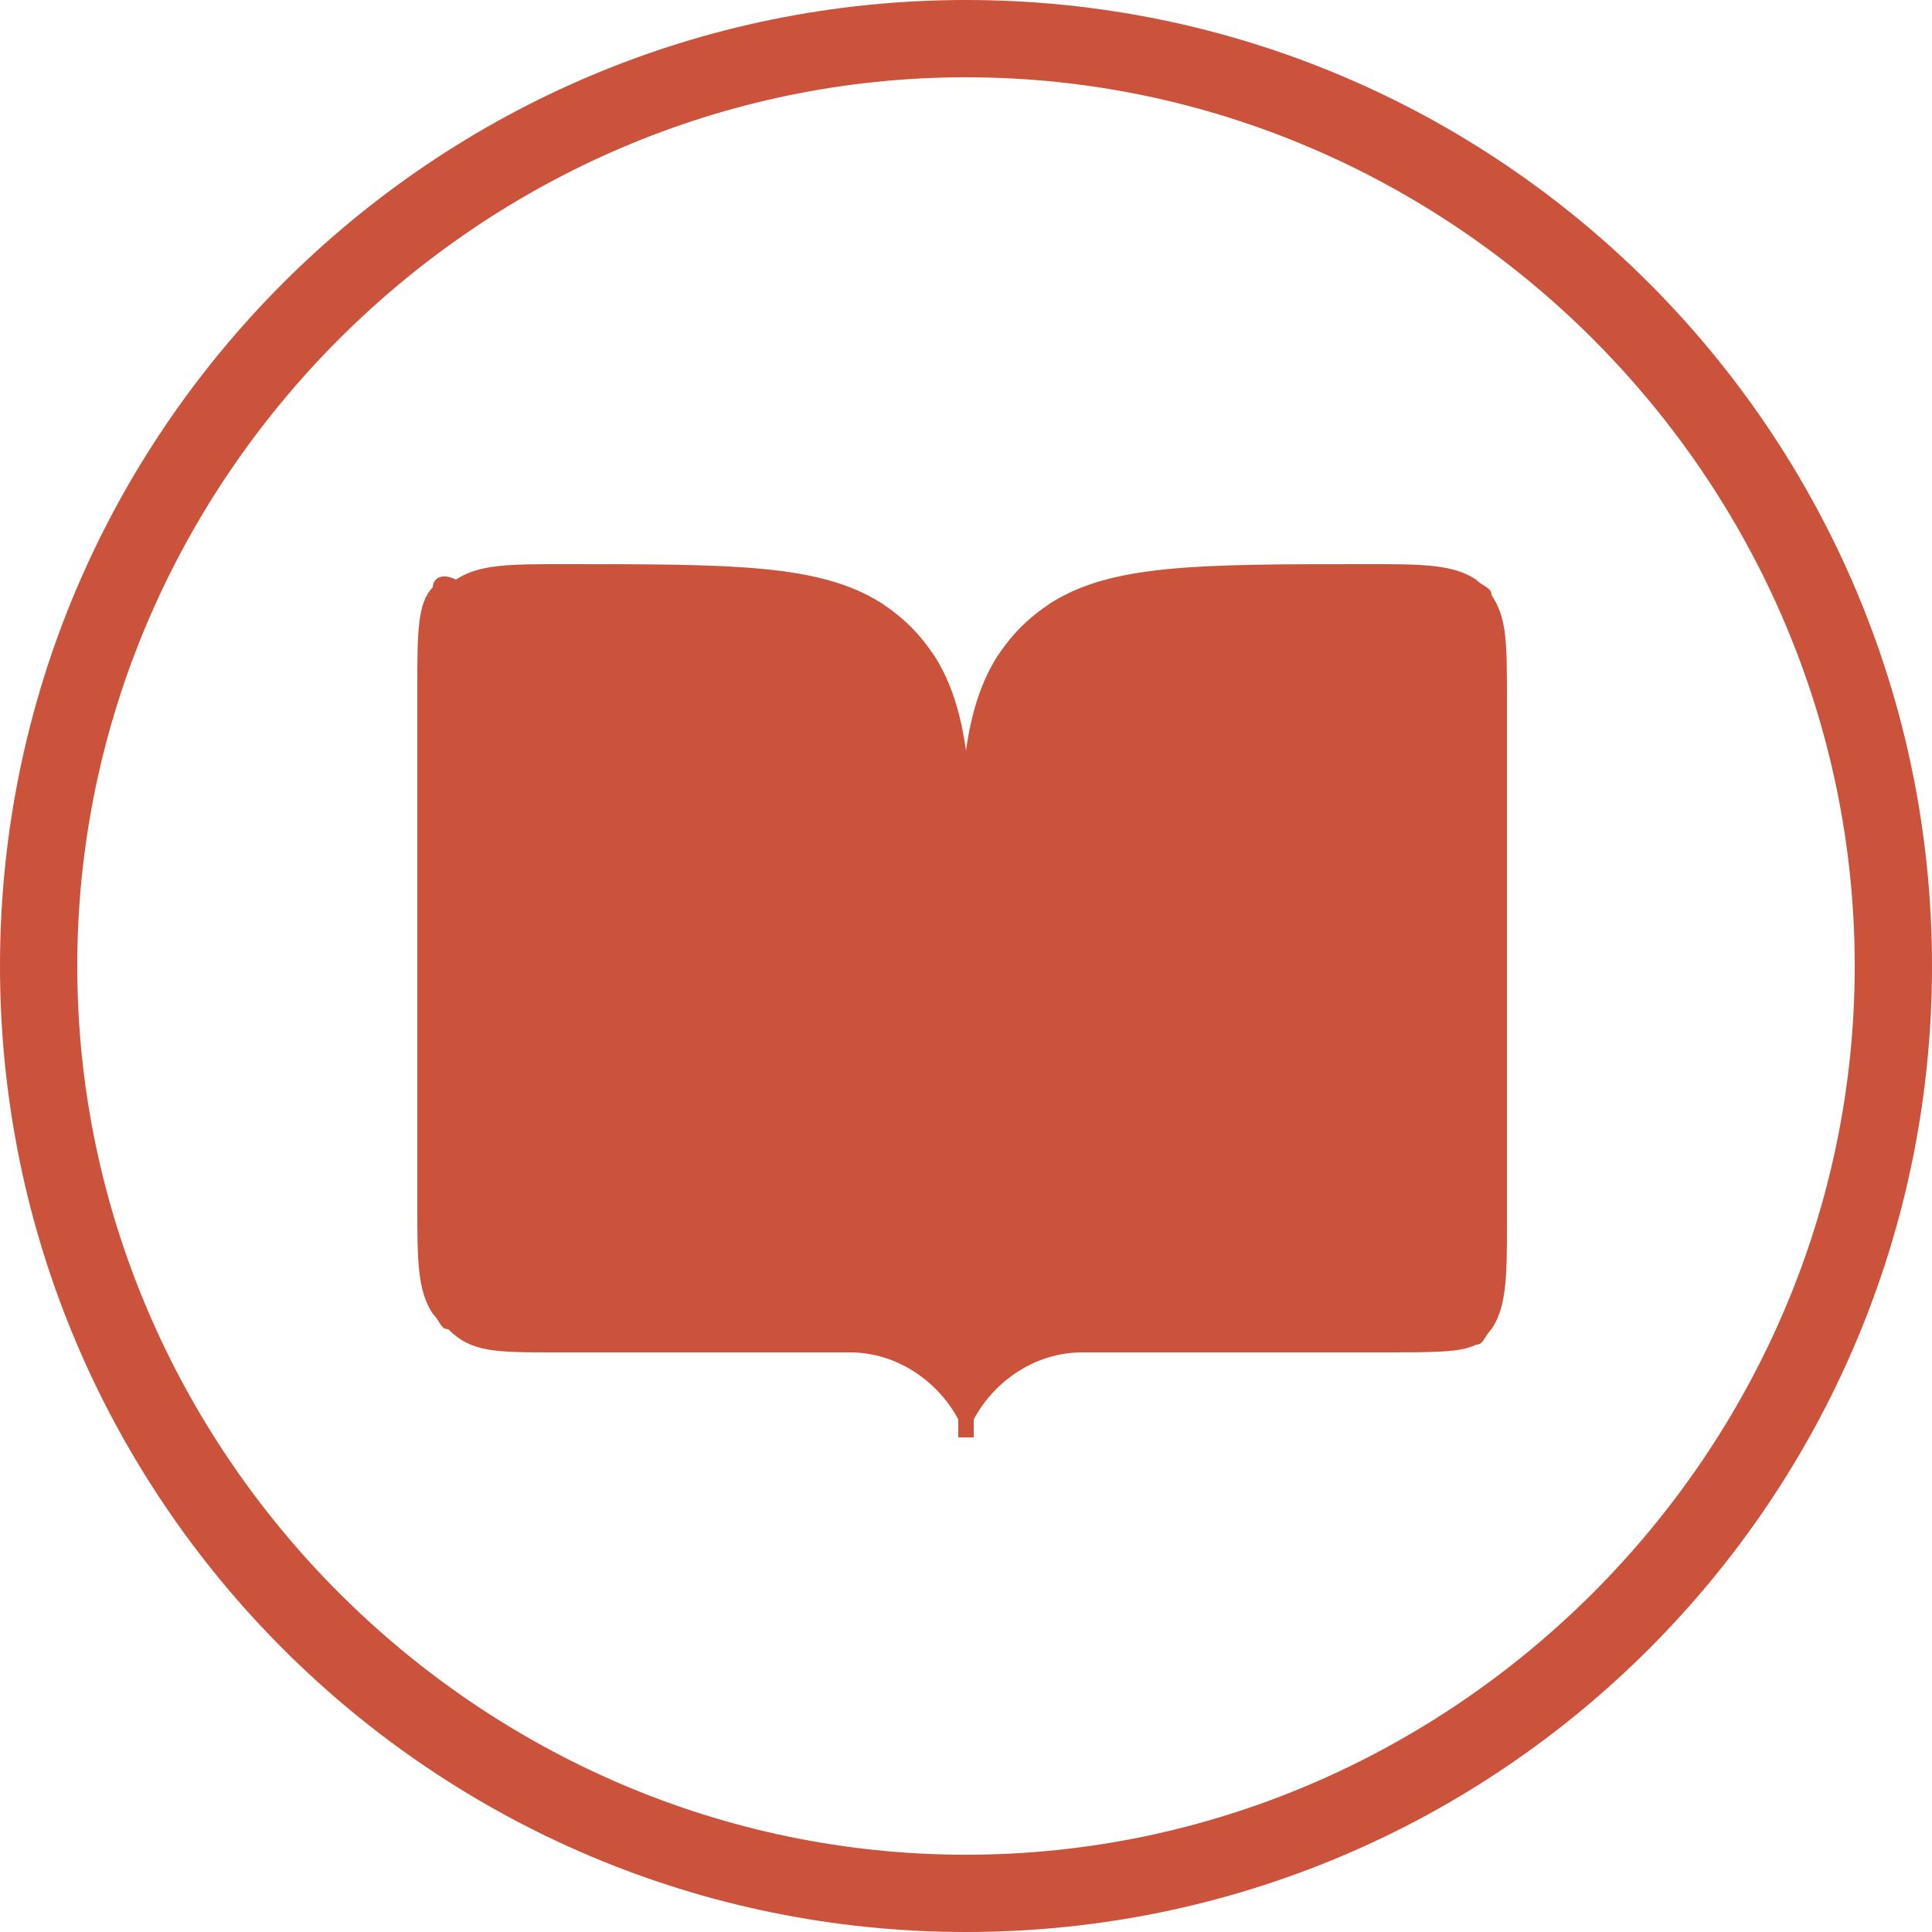
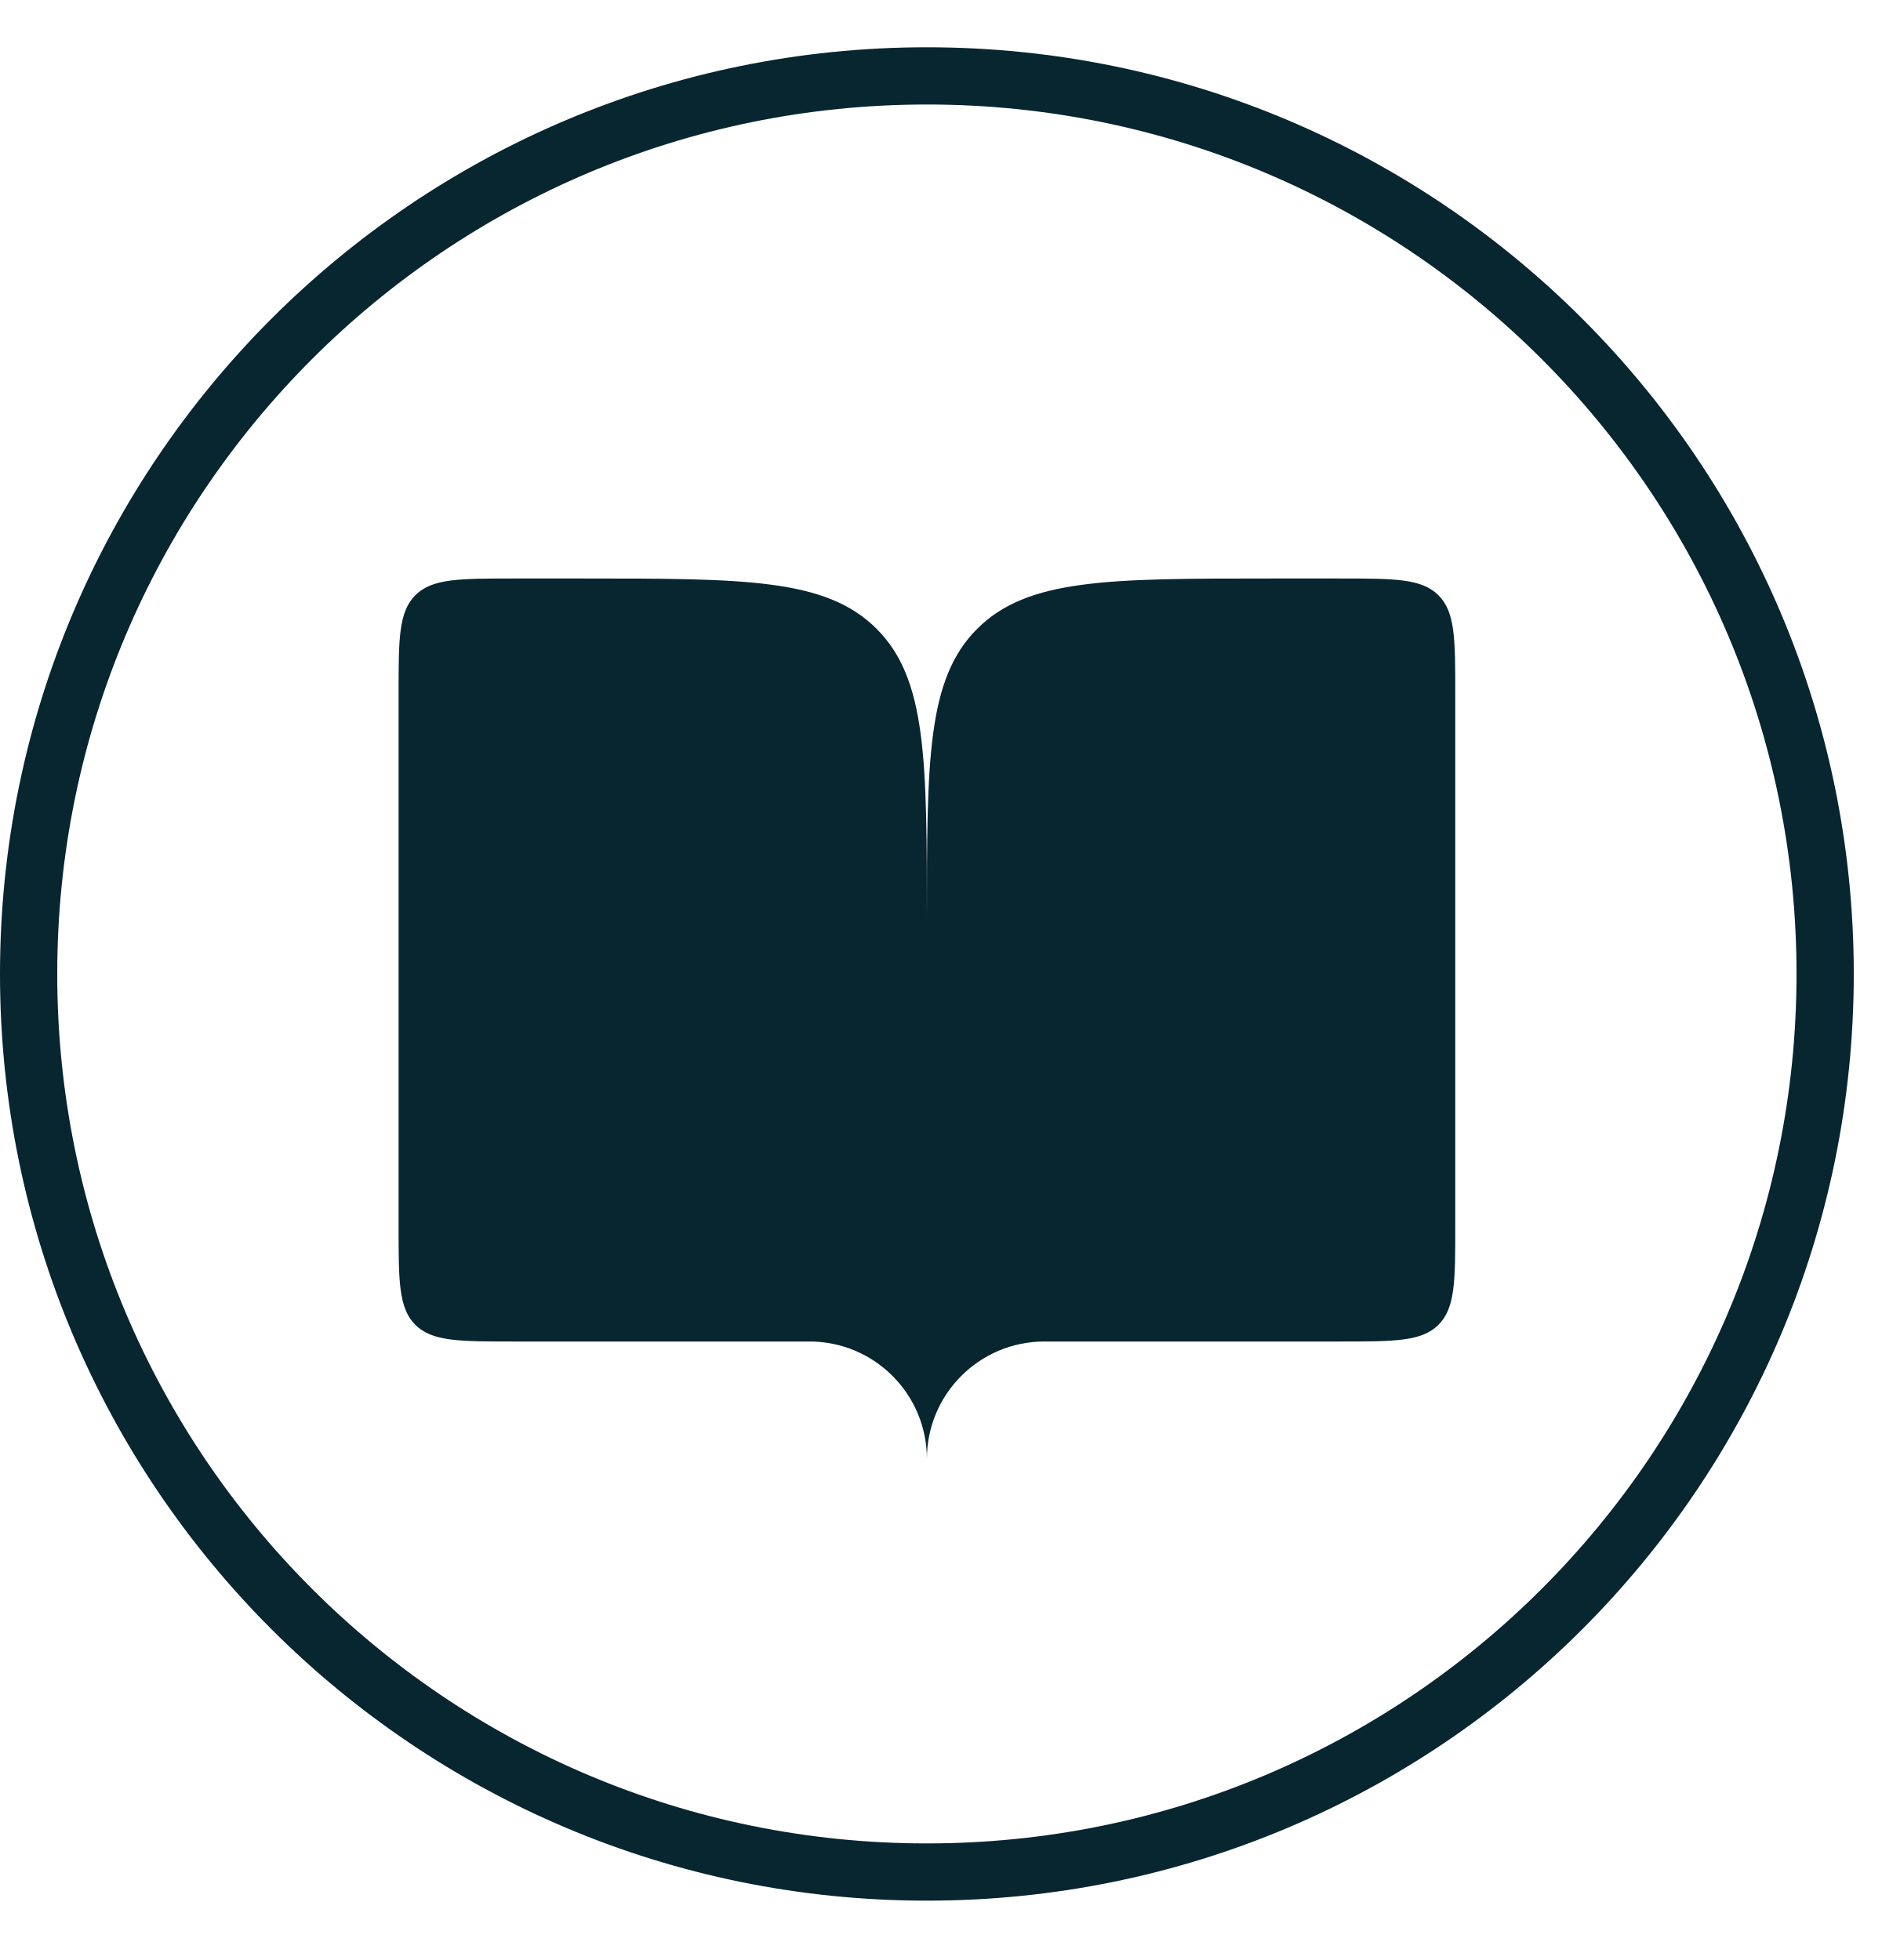
- <svg xmlns="http://www.w3.org/2000/svg" version="1.1" id="Warstwa_1" x="0px" y="0px" viewBox="0 0 25 25" style="enable-background:new 0 0 25 25;" xml:space="preserve">
-   <style type="text/css">
- 	.st0{fill:#CC533B;}
- </style>
-   <path class="st0" d="M7.2,17.5h3.8c0.7,0,1.3,0.5,1.5,1.1c0,0,0.1,0,0.1,0v-6c0-2.2,0-3.3-0.5-4.1c-0.2-0.3-0.4-0.5-0.7-0.7  c-0.8-0.5-1.9-0.5-4.1-0.5c-0.7,0-1.1,0-1.4,0.2C5.7,7.4,5.6,7.5,5.6,7.6C5.4,7.8,5.4,8.2,5.4,8.9v6.7c0,0.7,0,1.1,0.2,1.4  c0.1,0.1,0.1,0.2,0.2,0.2C6.1,17.5,6.4,17.5,7.2,17.5z" />
-   <path class="st0" d="M17.8,17.5h-3.8c-0.7,0-1.3,0.5-1.5,1.1c0,0-0.1,0-0.1,0v-6c0-2.2,0-3.3,0.5-4.1c0.2-0.3,0.4-0.5,0.7-0.7  c0.8-0.5,1.9-0.5,4.1-0.5c0.7,0,1.1,0,1.4,0.2c0.1,0.1,0.2,0.1,0.2,0.2c0.2,0.3,0.2,0.6,0.2,1.4v6.7c0,0.7,0,1.1-0.2,1.4  c-0.1,0.1-0.1,0.2-0.2,0.2C18.9,17.5,18.6,17.5,17.8,17.5z" />
-   <g>
-     <path class="st0" d="M12.5,25C5.6,25,0,19.4,0,12.5S5.6,0,12.5,0S25,5.6,25,12.5S19.4,25,12.5,25z M12.5,1C6.2,1,1,6.2,1,12.5   C1,18.8,6.2,24,12.5,24C18.8,24,24,18.8,24,12.5C24,6.2,18.8,1,12.5,1z" />
-   </g>
+ <svg xmlns="http://www.w3.org/2000/svg" width="24" height="25" viewBox="0 0 24 25" fill="none">
+   <path d="M6.542 17.111H10.323C11.15 17.111 11.82 17.782 11.82 18.609V11.758C11.82 9.694 11.82 8.662 11.179 8.021C10.538 7.379 9.506 7.379 7.442 7.379H6.542C5.854 7.379 5.51 7.379 5.296 7.593C5.083 7.807 5.083 8.151 5.083 8.839V15.652C5.083 16.34 5.083 16.684 5.296 16.898C5.51 17.111 5.854 17.111 6.542 17.111Z" fill="#07262F" />
+   <path d="M17.098 17.111H13.318C12.491 17.111 11.82 17.782 11.82 18.609V11.758C11.82 9.694 11.82 8.662 12.461 8.021C13.103 7.379 14.135 7.379 16.199 7.379H17.098C17.786 7.379 18.13 7.379 18.344 7.593C18.558 7.807 18.558 8.151 18.558 8.839V15.652C18.558 16.34 18.558 16.684 18.344 16.898C18.13 17.111 17.786 17.111 17.098 17.111Z" fill="#07262F" />
+   <circle cx="11.82" cy="12.423" r="11.455" stroke="#07262F" stroke-width="0.73" />
</svg>
